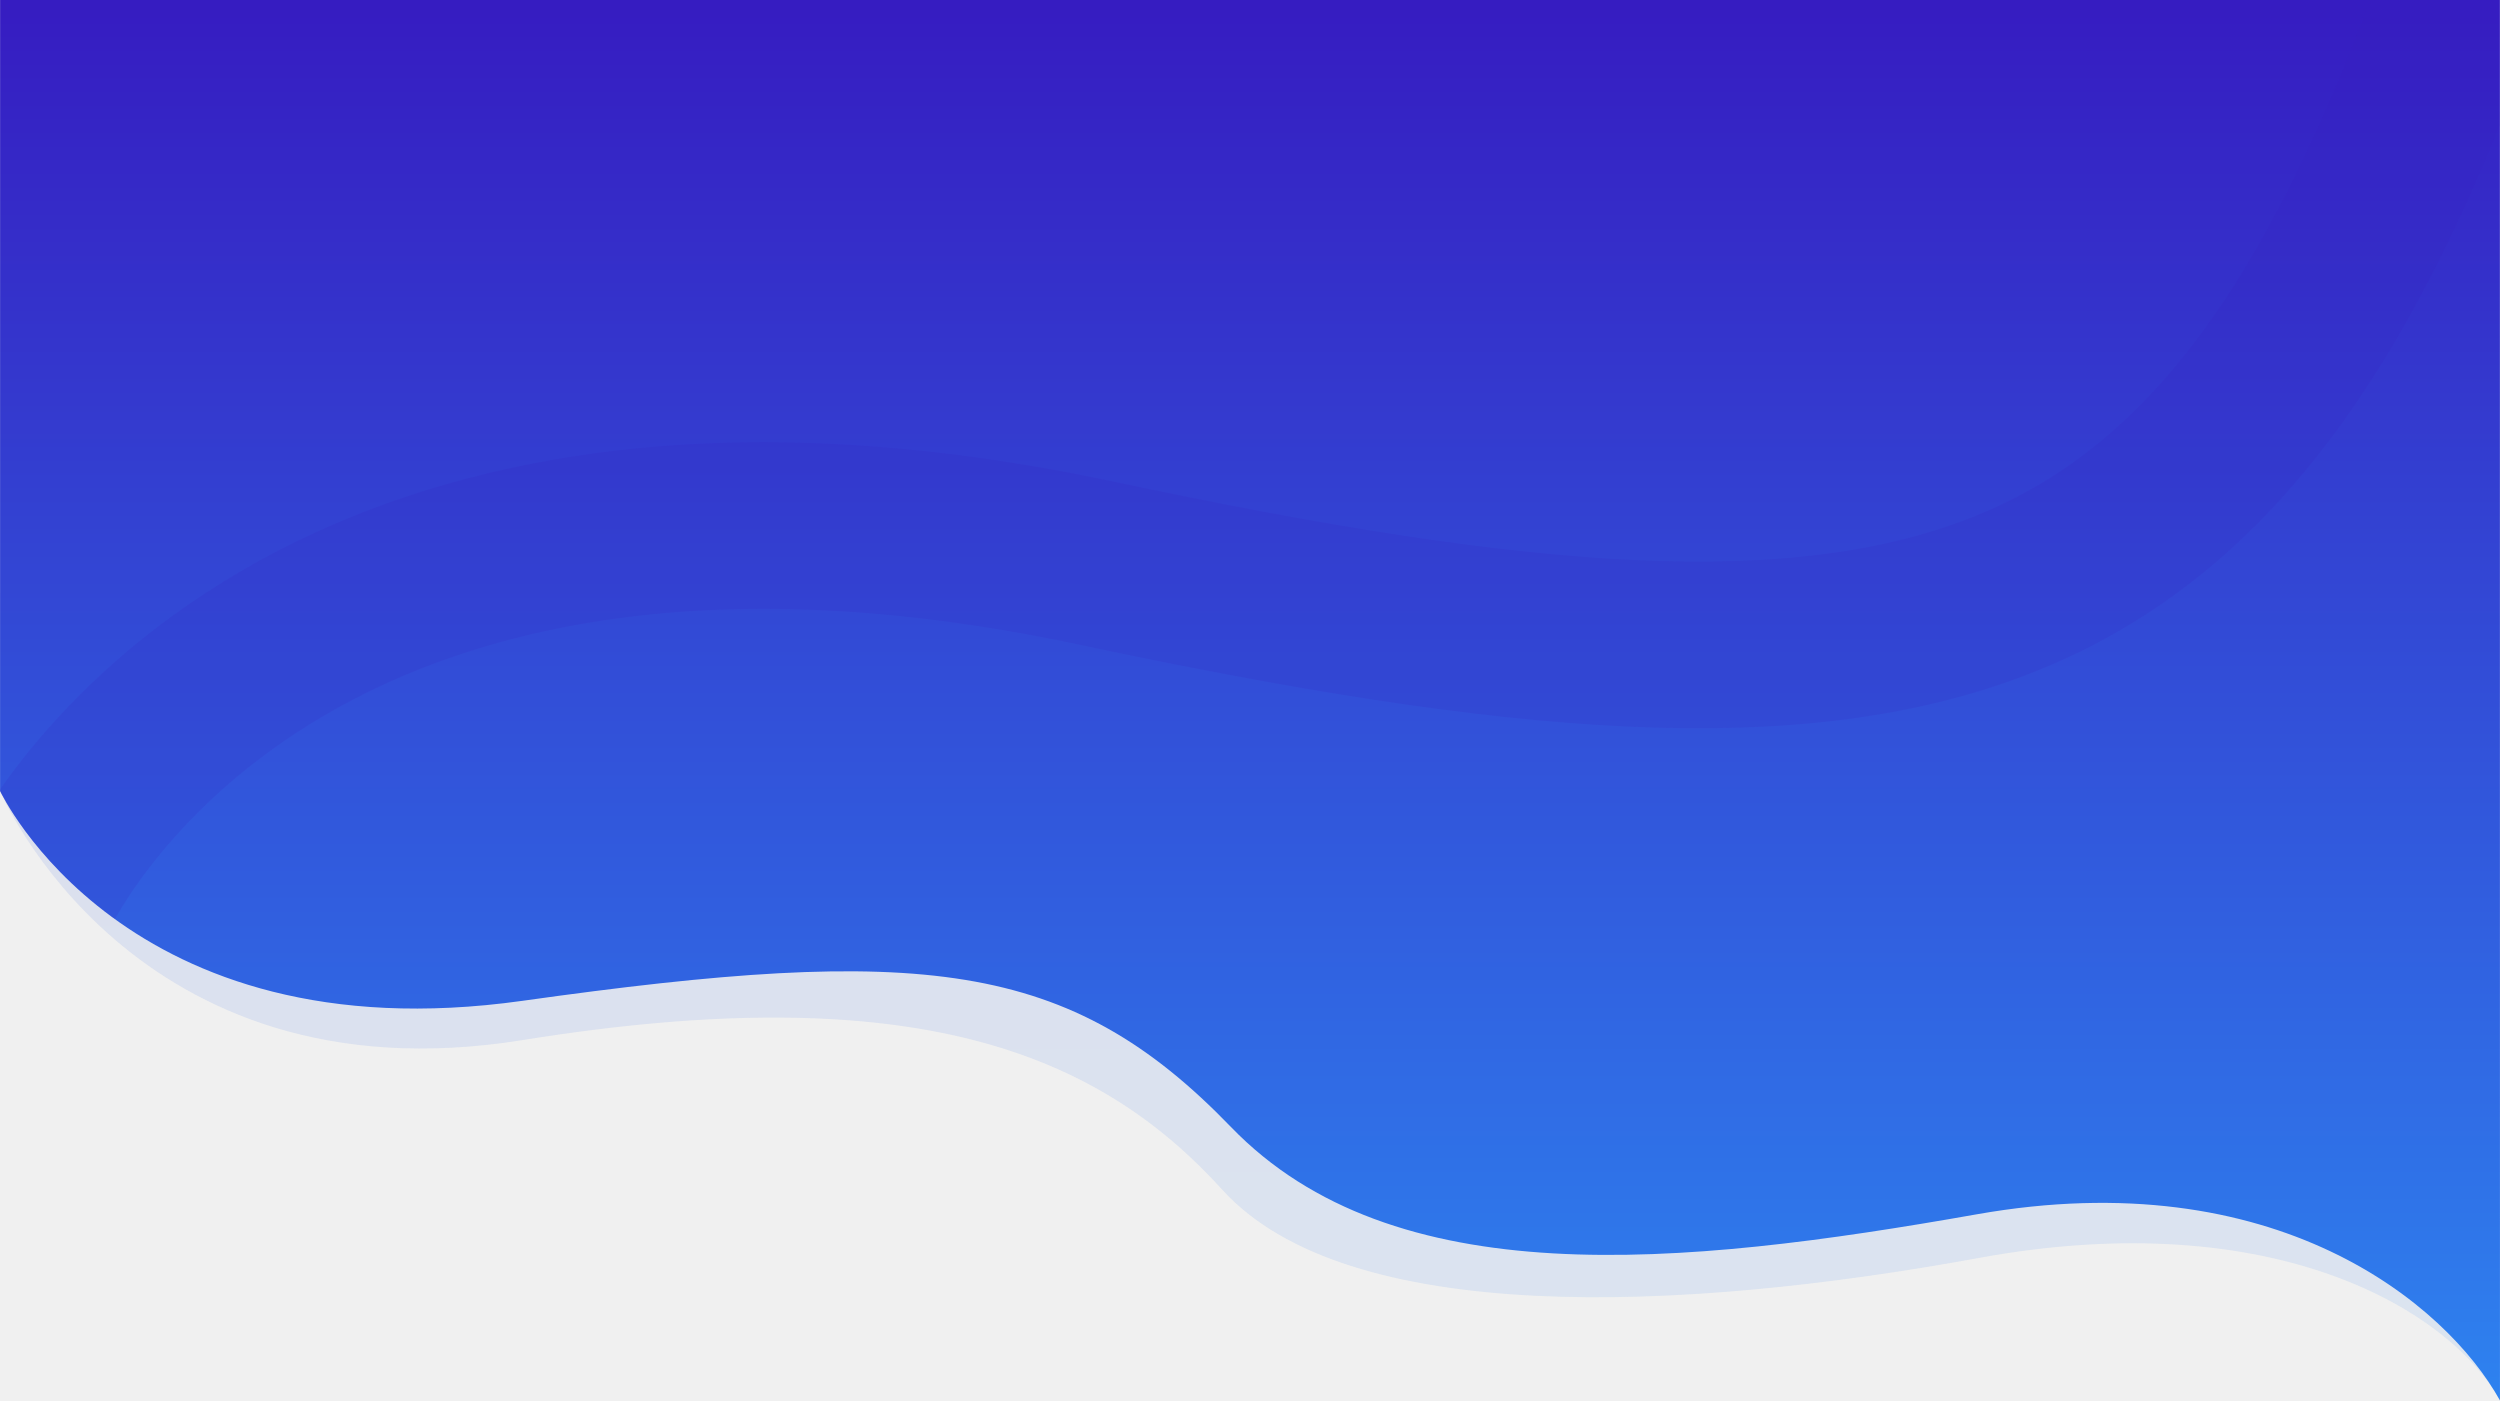
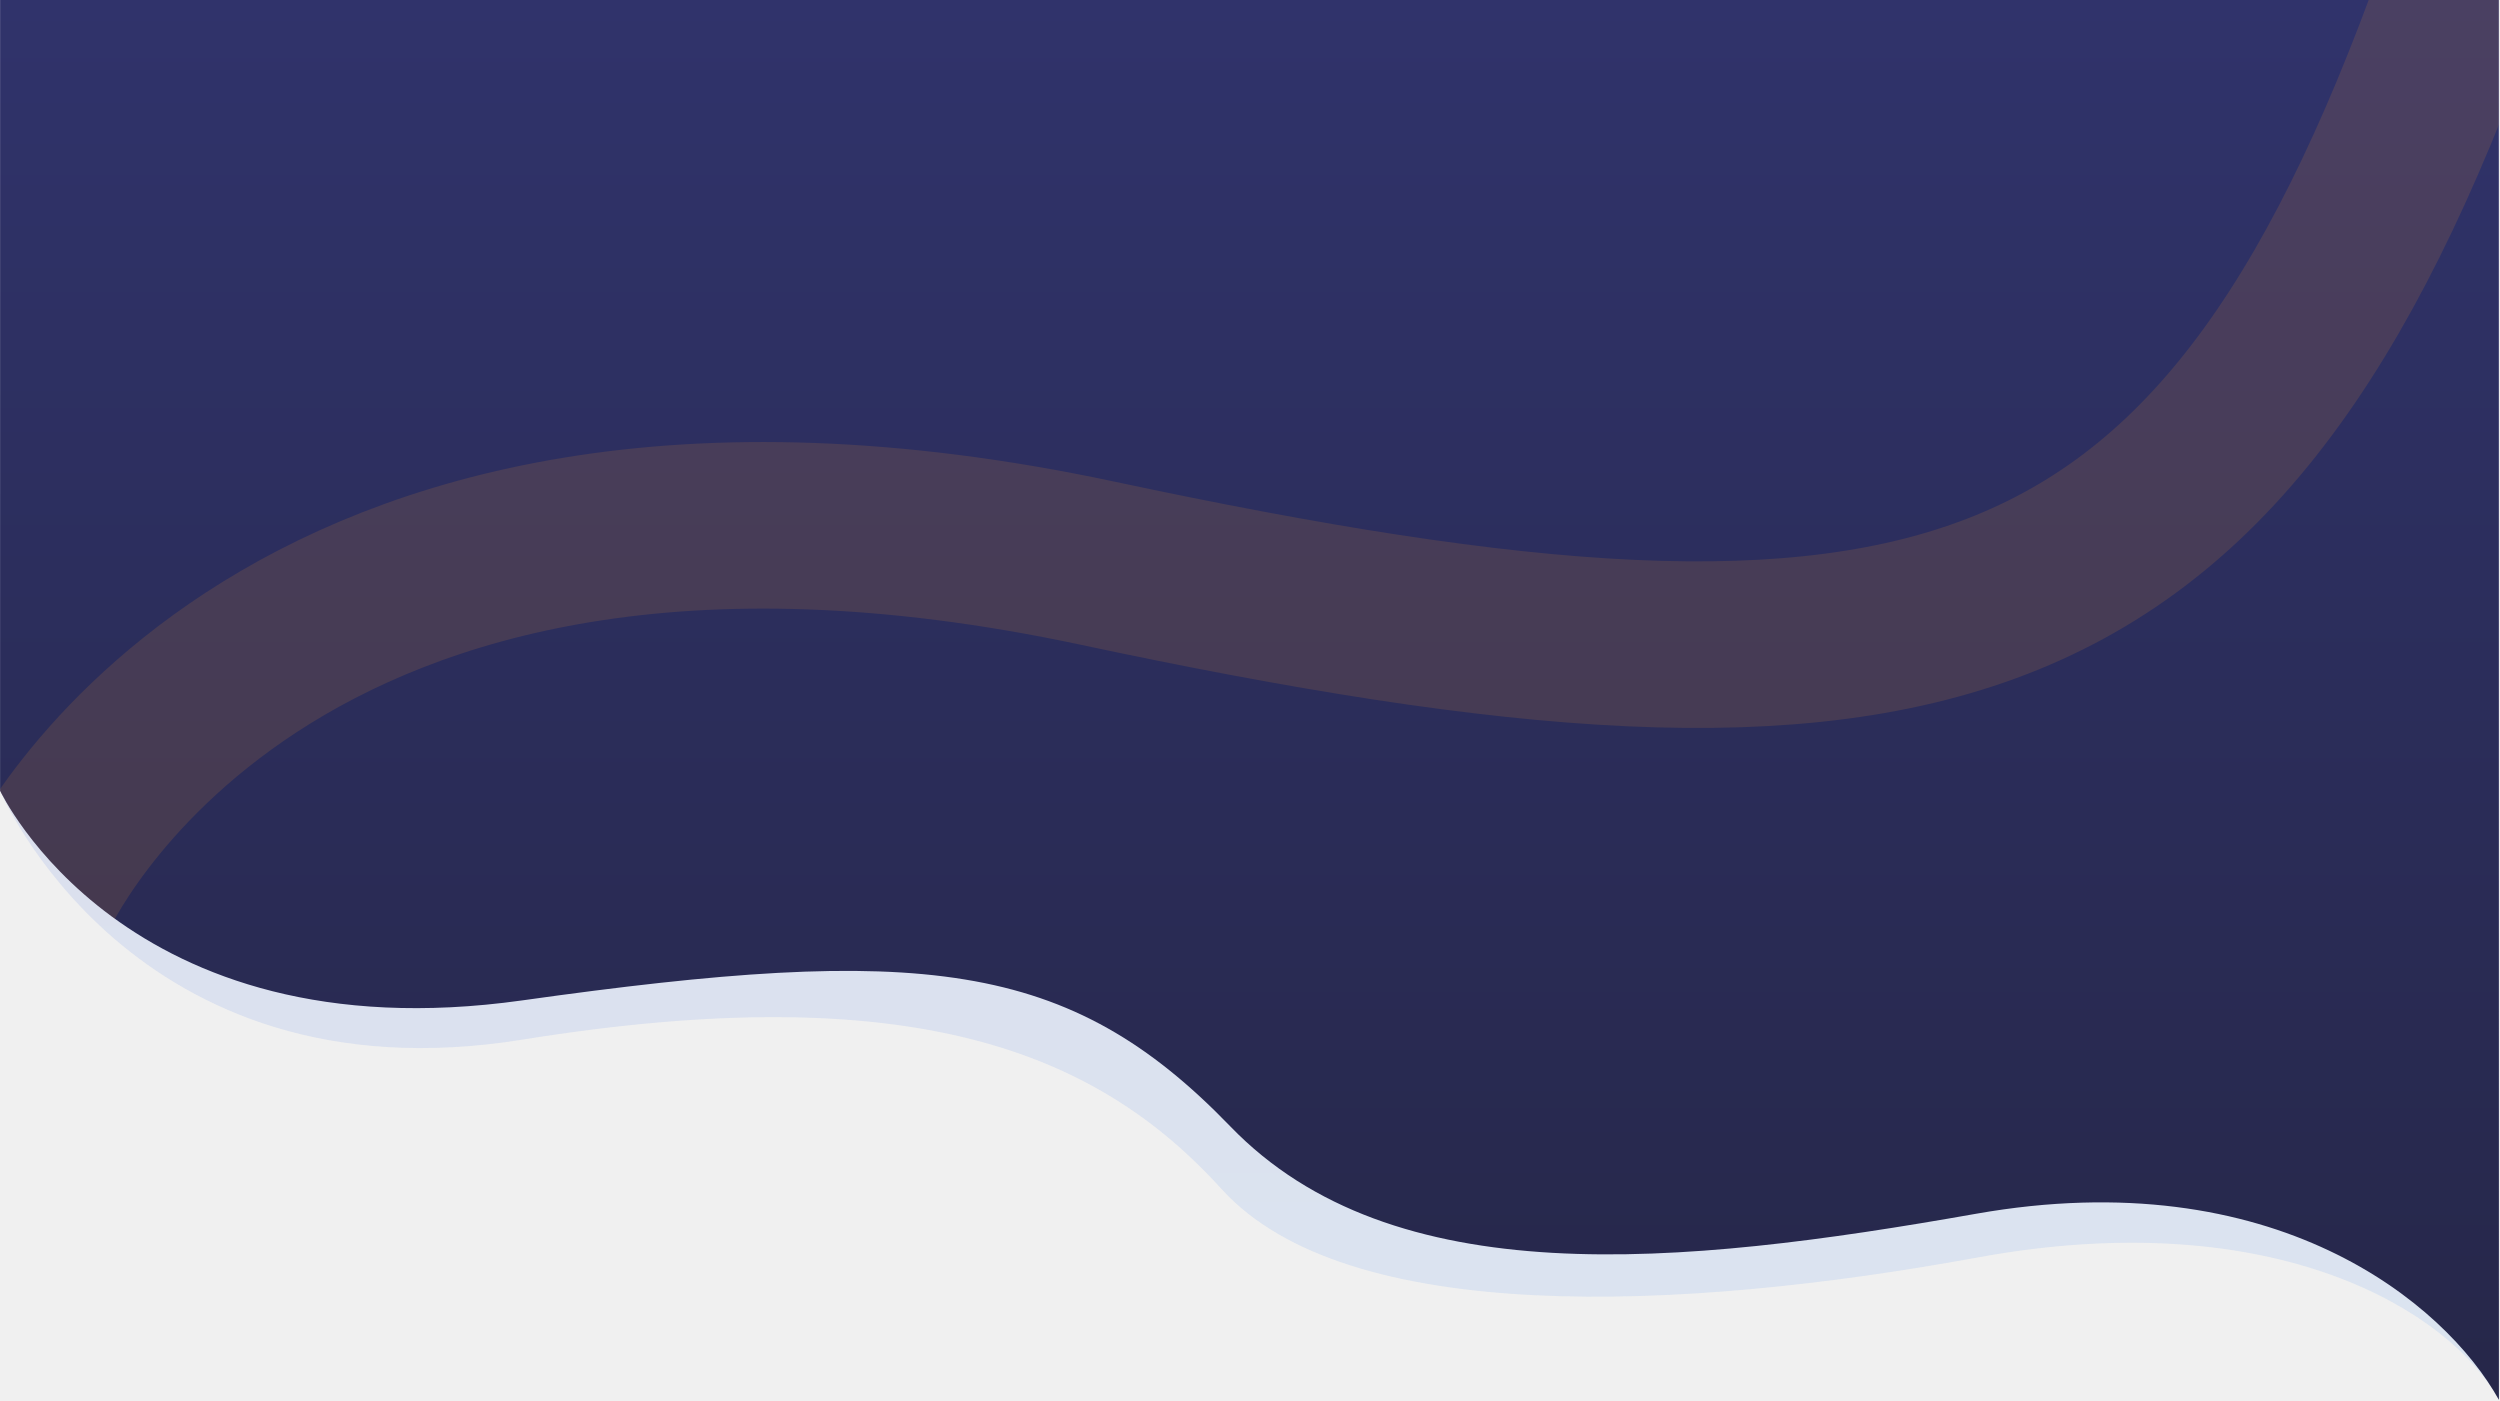
- <svg xmlns="http://www.w3.org/2000/svg" width="1920.183" height="1075.636" viewBox="0 0 1920.183 1075.636">
+ <svg xmlns="http://www.w3.org/2000/svg" width="1921" height="1076" viewBox="0 0 1921 1076" fill="none">
+   <g clip-path="url(#clip0_1_2)">
+     <path opacity="0.11" d="M0 607.406C0 607.406 100.43 847.35 401.206 798.883C701.982 750.416 843.274 808.46 938.836 913.824C1034.4 1019.19 1290.93 1008.15 1519.82 966.198C1748.72 924.243 1882.99 1007.99 1920.18 1075.64C1920.2 1075.65 1919.81 0.027 1919.81 0.027L0.044 0L0 607.406Z" fill="url(#paint0_linear_1_2)" />
+     <path d="M0.058 607.558C0.058 607.558 95.327 811.751 401.268 768.705C707.209 725.659 820.924 736.605 945.456 865.597C1069.99 994.589 1289.43 973.137 1518.36 932.663C1747.3 892.189 1878.56 1000.82 1920.16 1075.63C1920.2 1073.23 1920.08 0.01 1920.08 0.01L0.081 0.021L0.058 607.558Z" fill="url(#paint1_linear_1_2)" />
+     <mask id="mask0_1_2" style="mask-type:luminance" maskUnits="userSpaceOnUse" x="0" y="0" width="1921" height="1076">
+       <path d="M0.058 607.558C0.058 607.558 95.327 811.751 401.268 768.705C707.209 725.659 820.924 736.605 945.456 865.597C1069.99 994.589 1289.43 973.137 1518.36 932.663C1747.3 892.189 1878.56 1000.82 1920.16 1075.63C1920.2 1073.23 1920.08 0.01 1920.08 0.01L0.081 0.021L0.058 607.558Z" fill="white" />
+     </mask>
+     <g mask="url(#mask0_1_2)">
+       <path opacity="0.14" d="M25.721 687.743C25.721 687.743 199.963 295.697 843.154 432.711C1486.34 569.725 1712.57 510.178 1899.31 -31.271" stroke="#F0932B" stroke-width="128" />
+     </g>
+   </g>
  <defs>
-     <linearGradient id="linear-gradient" x1="0.5" x2="0.5" y2="1" gradientUnits="objectBoundingBox">
-       <stop offset="0" stop-color="#361cc1" />
-       <stop offset="1" stop-color="#2e82ef" />
+     <linearGradient id="paint0_linear_1_2" x1="960.092" y1="0" x2="960.092" y2="1075.64" gradientUnits="userSpaceOnUse">
+       <stop stop-color="#361CC1" />
+       <stop offset="1" stop-color="#2E82EF" />
    </linearGradient>
-     <clipPath id="clip-path">
-       <path id="Path_199" data-name="Path 199" d="M-533.031,278.516s95.269,204.193,401.21,161.147,419.656-32.1,544.188,96.892,343.977,107.54,572.909,67.066,360.19,68.158,401.79,142.968c.041-2.4-.074-1075.621-.074-1075.621l-1920,.011Z" transform="translate(533 329)" fill="url(#linear-gradient)" />
+     <linearGradient id="paint1_linear_1_2" x1="960.111" y1="0.01" x2="960.111" y2="1075.63" gradientUnits="userSpaceOnUse">
+       <stop stop-color="#30336B" />
+       <stop offset="1" stop-color="#262749" />
+     </linearGradient>
+     <clipPath id="clip0_1_2">
+       <rect width="1920.18" height="1075.64" fill="white" />
    </clipPath>
  </defs>
-   <g id="Group_112" data-name="Group 112" transform="translate(0.089 0.042)">
-     <path id="Path_195" data-name="Path 195" d="M-533.089,278.364s100.43,239.944,401.206,191.477,442.068,9.577,537.63,114.941,352.091,94.329,580.987,52.374S1349.9,678.95,1387.094,746.594c.016.016-.373-1075.609-.373-1075.609l-1919.766-.027Z" transform="translate(533 329)" opacity="0.11" fill="url(#linear-gradient)" />
-     <path id="Path_194" data-name="Path 194" d="M-533.031,278.516s95.269,204.193,401.21,161.147,419.656-32.1,544.188,96.892,343.977,107.54,572.909,67.066,360.19,68.158,401.79,142.968c.041-2.4-.074-1075.621-.074-1075.621l-1920,.011Z" transform="translate(533 329)" fill="url(#linear-gradient)" />
-     <g id="Mask_Group_6" data-name="Mask Group 6" clip-path="url(#clip-path)">
-       <path id="Path_4" data-name="Path 4" d="M-496.368,321.285S-322.126-70.761,321.065,66.253s869.415,77.467,1056.161-463.982" transform="translate(522 366.416)" fill="none" stroke="#361cc1" stroke-width="128" opacity="0.14" />
-     </g>
-   </g>
</svg>
